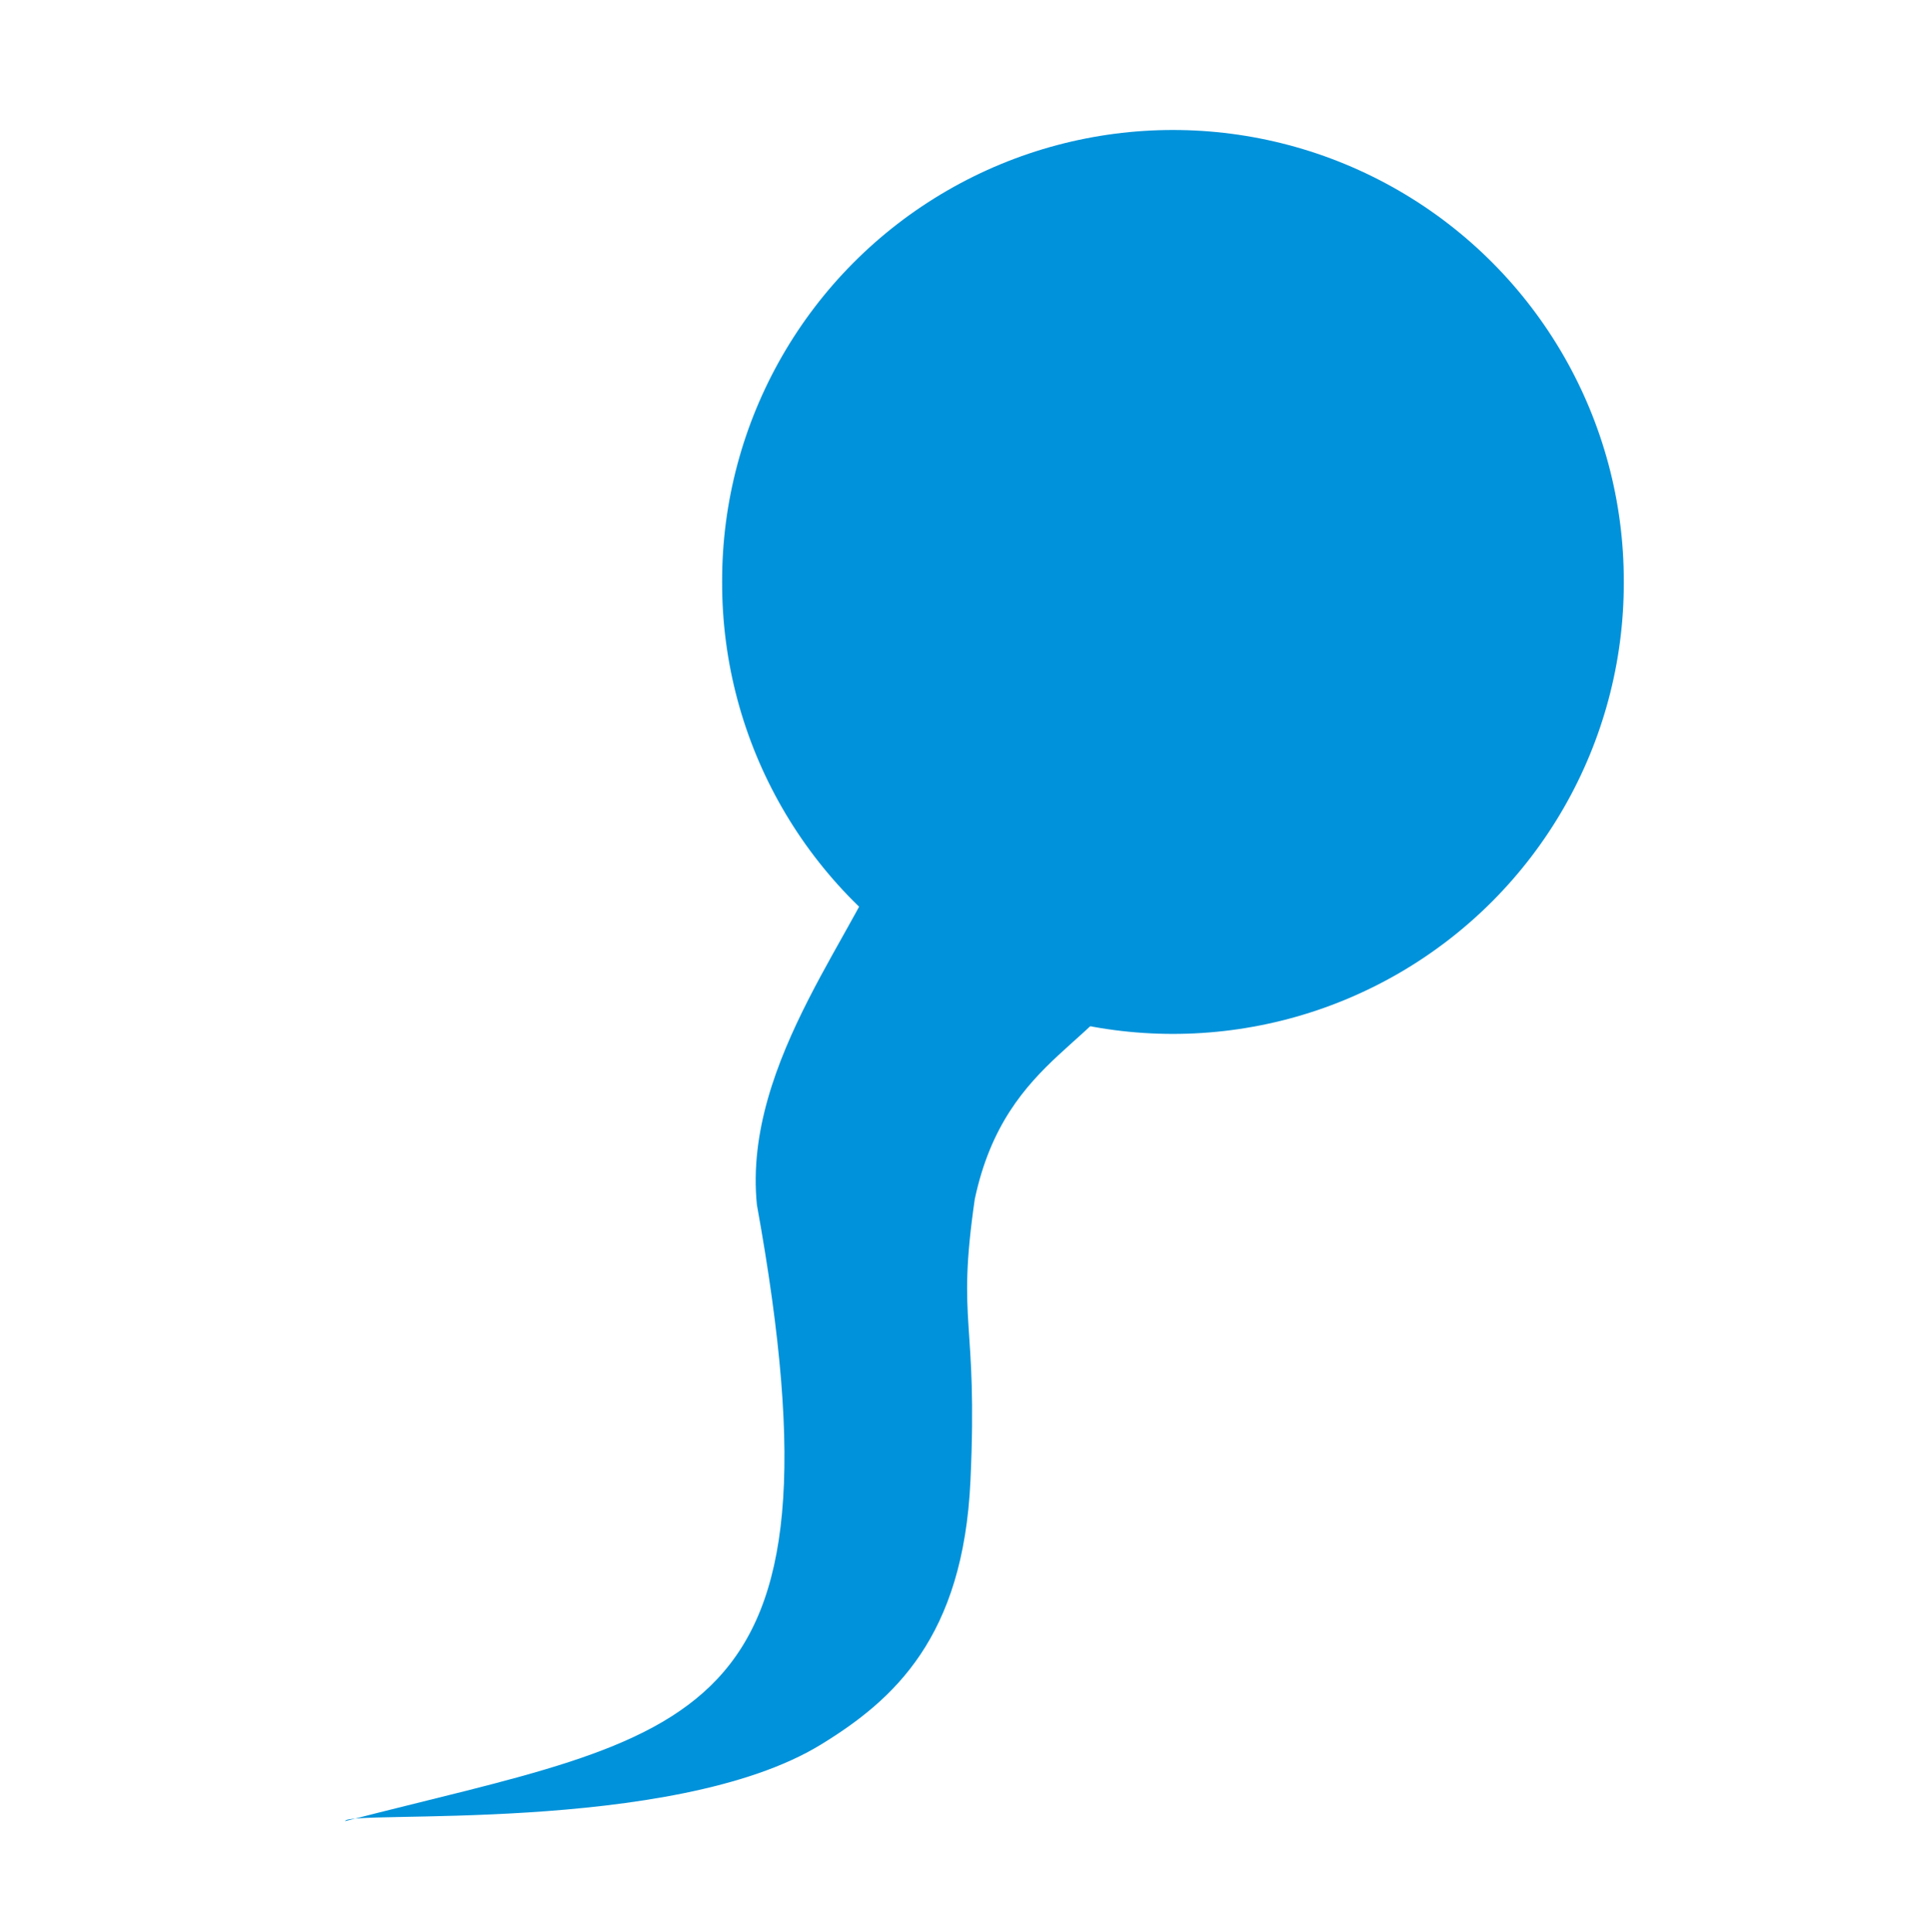
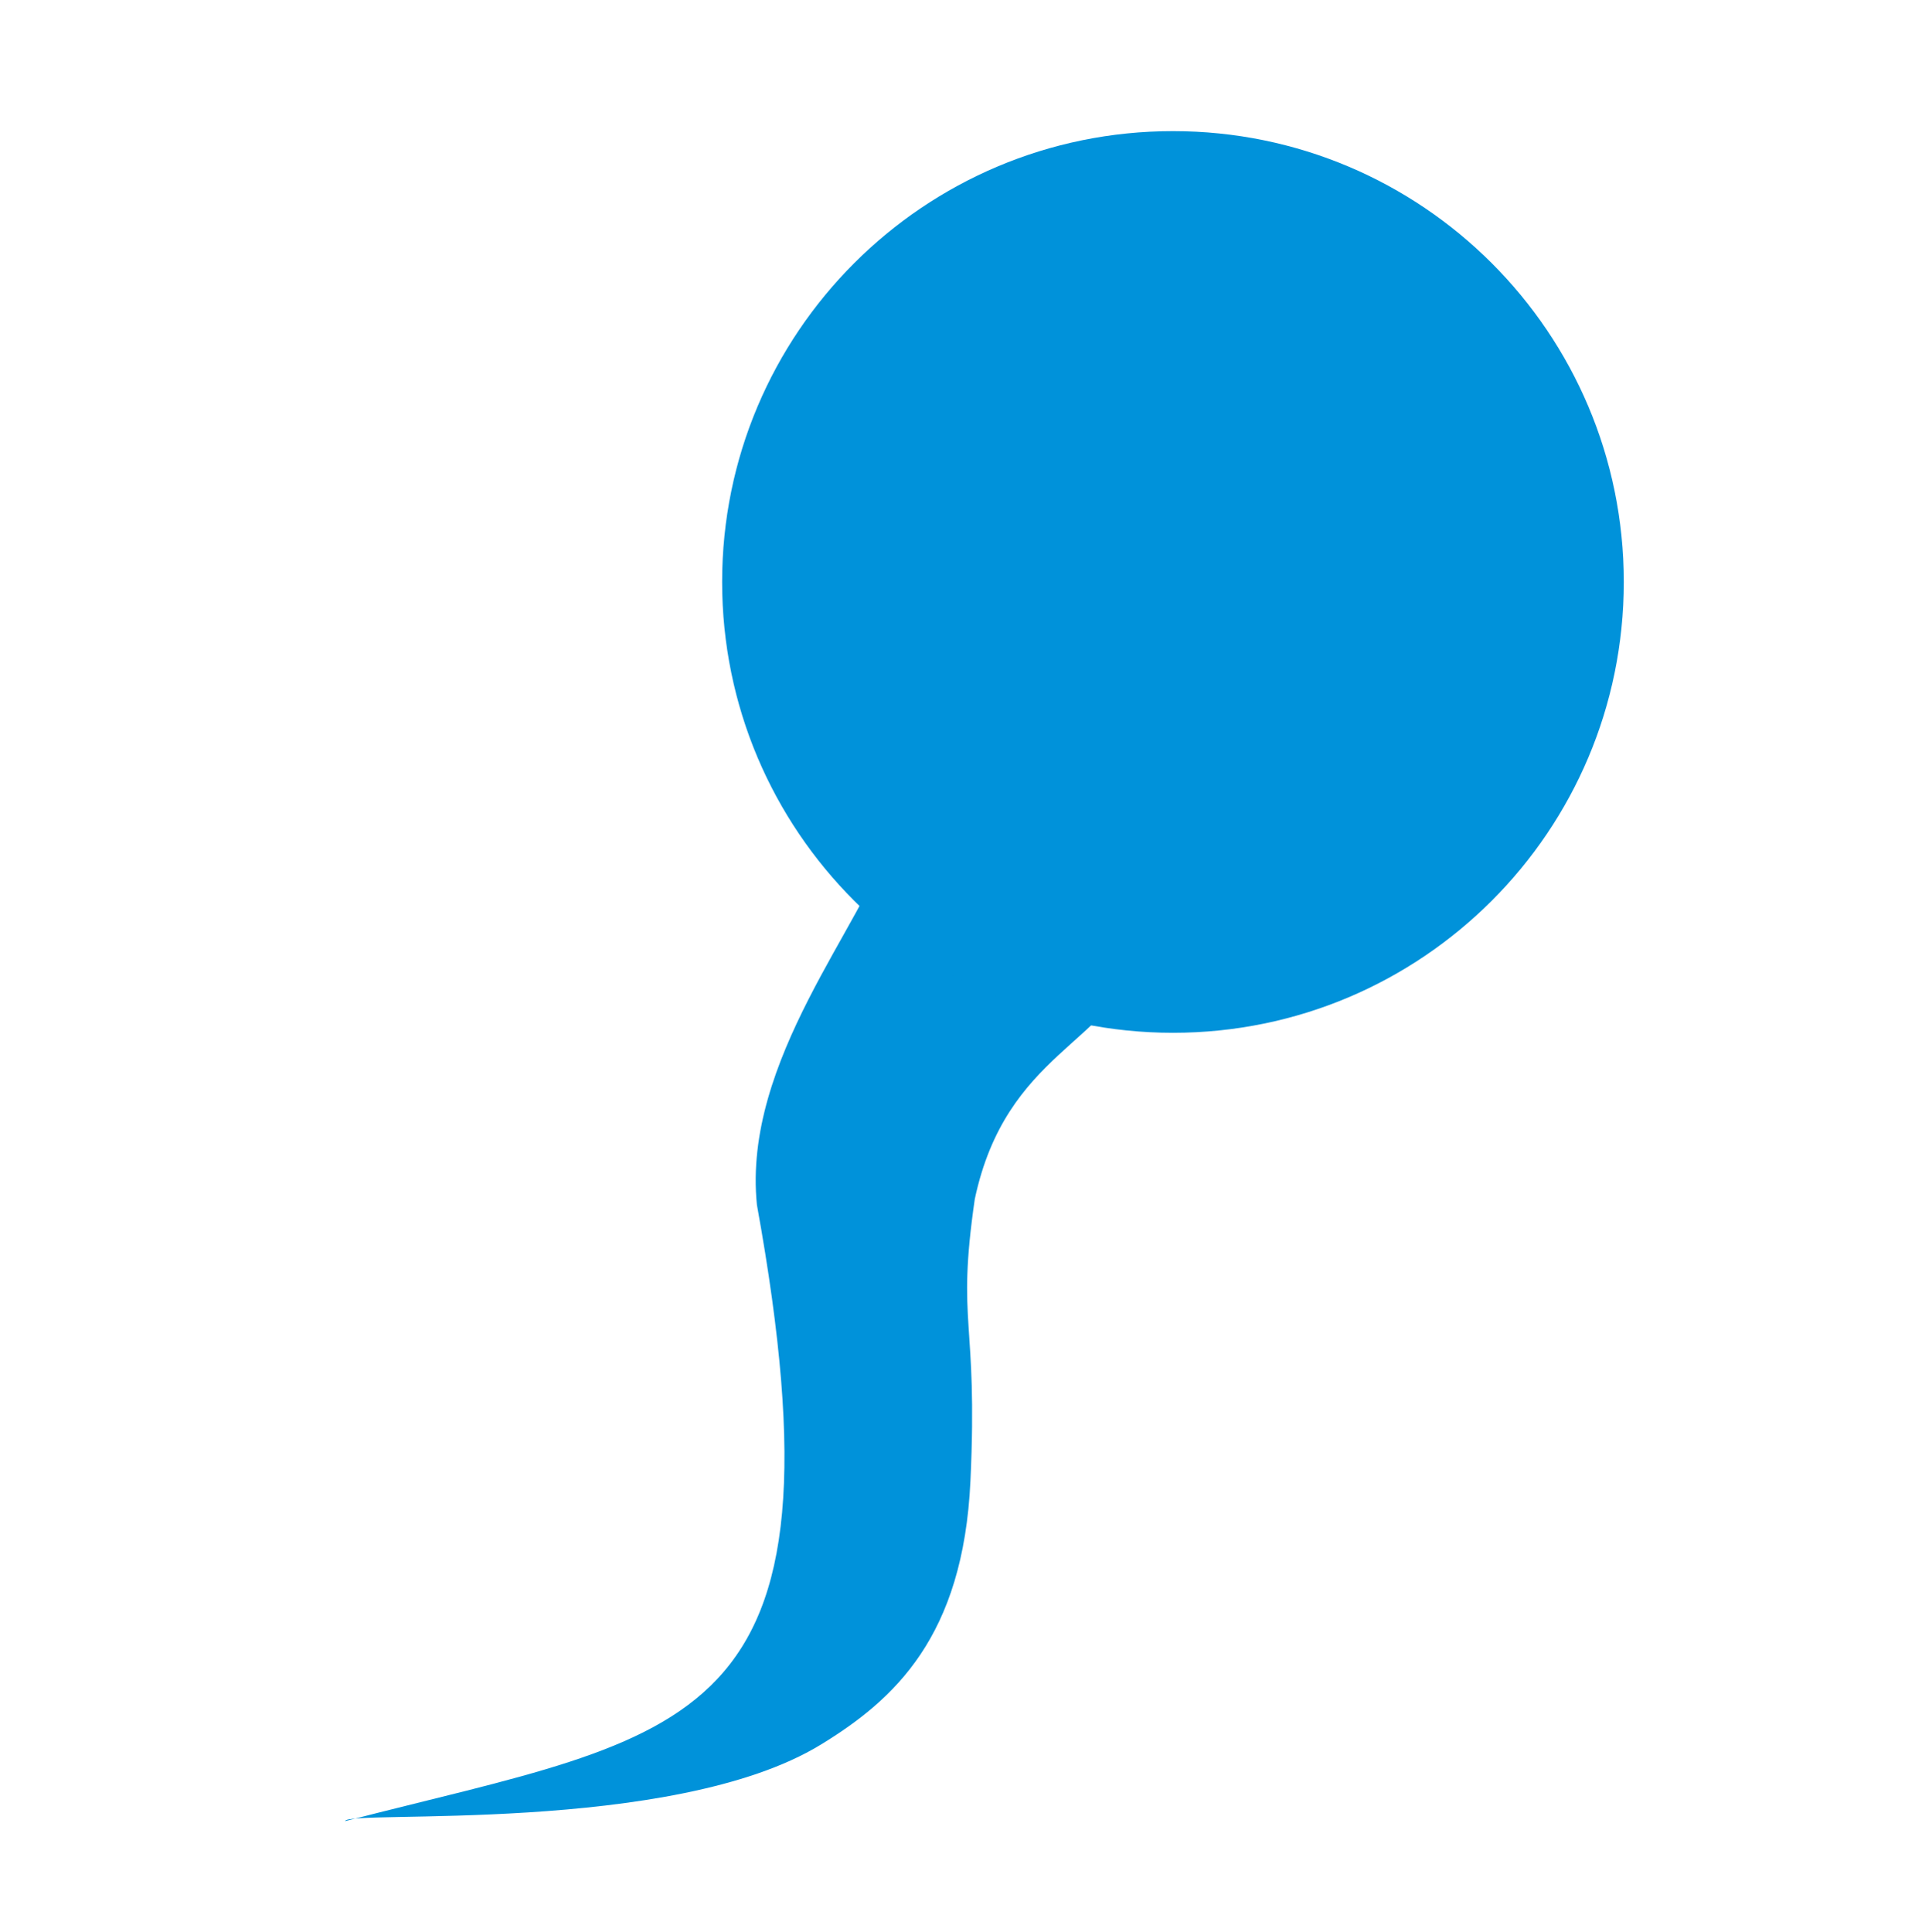
- <svg xmlns="http://www.w3.org/2000/svg" version="1.0" width="580" height="580" id="svg2">
-   <defs id="defs4">
-     <symbol id="symbol-university" viewBox="244.5 110 489 219.9">
-       <path d="M79,43l57,119c0,0,21-96,104-96s124,106,124,106l43-133l82-17L0,17L79,43z" id="path4460" />
-       <path fill="none" stroke="#000000" stroke-width="20" d="M94,176l-21,39" id="path4462" />
-       <path d="M300,19c0,10.5-22.6,19-50.5,19S199,29.5,199,19s22.6-19,50.5-19S300,8.5,300,19z" id="path4464" />
-       <path ill="none" stroke="#000000" stroke-width="20" d="M112,216l-16-38L64,88c0,0-9-8-4-35s16-24,16-24" id="path4466" />
-     </symbol>
-     <symbol viewBox="244.5 110 489 219.9" id="symbol9807">
-       <path id="path9809" d="M79,43l57,119c0,0,21-96,104-96s124,106,124,106l43-133l82-17L0,17L79,43z" />
-       <path id="path9811" d="M94,176l-21,39" stroke-width="20" stroke="#000000" fill="none" />
-       <path id="path9813" d="M300,19c0,10.5-22.6,19-50.5,19S199,29.5,199,19s22.6-19,50.5-19S300,8.5,300,19z" />
-       <path id="path9815" d="M112,216l-16-38L64,88c0,0-9-8-4-35s16-24,16-24" stroke-width="20" stroke="#000000" ill="none" />
-     </symbol>
-     <defs id="defs48974" />
-     <linearGradient id="linearGradient2936">
-       <stop style="stop-color:#8acf6b;stop-opacity:1;" offset="0" id="stop2938" />
-       <stop style="stop-color:#368912;stop-opacity:1;" offset="1" id="stop2940" />
-     </linearGradient>
-     <linearGradient id="linearGradient2952">
-       <stop style="stop-color:#c0d50d;stop-opacity:1;" offset="0" id="stop2954" />
-       <stop style="stop-color:#eef2cd;stop-opacity:1;" offset="1" id="stop2956" />
-     </linearGradient>
-   </defs>
-   <path style="fill:#0092da;fill-opacity:1;fill-rule:evenodd" d="m 103.644,546.943 c 0.207,-3.494 98.492,4.185 142.865,-22.98 22.093,-13.525 42.765,-32.33 44.941,-79.191 2.288,-49.277 -4.251,-46.308 1.302,-84.643 9.424,-44.275 41.159,-46.716 48.579,-72.32 29.756,-65.751 -57.22,-53.384 -74.328,-35.313 -7.332,24.974 -44.084,65.864 -39.684,109.34 28.934,159.8 -19.357,158.164 -123.676,185.107 z" id="path3815" />
-   <path style="fill:#0092da;fill-opacity:1;fill-rule:nonzero;stroke:none" id="path3039" d="m 339.062,128.438 a 160.938,160.938 0 1 1 -321.875,0 160.938,160.938 0 1 1 321.875,0 z" transform="matrix(0.841314,0,0,0.841314,202.415,66.71771)" />
+ <svg xmlns="http://www.w3.org/2000/svg" viewBox="0 0 580 580" version="1.0">
+   <path fill="#0092da" d="m103.64 546.94c0.207-3.494 98.492 4.185 142.87-22.98 22.093-13.525 42.765-32.33 44.941-79.191 2.288-49.277-4.251-46.308 1.302-84.643 9.424-44.275 41.159-46.716 48.579-72.32 29.756-65.751-57.22-53.384-74.328-35.313-7.332 24.974-44.084 65.864-39.684 109.34 28.934 159.8-19.357 158.16-123.68 185.11z" fill-rule="evenodd" />
+   <path fill="#0092da" d="m339.06 128.44a160.94 160.94 0 1 1 -321.88 0 160.94 160.94 0 1 1 321.88 0z" transform="matrix(.84131 0 0 .84131 202.42 66.718)" />
</svg>
